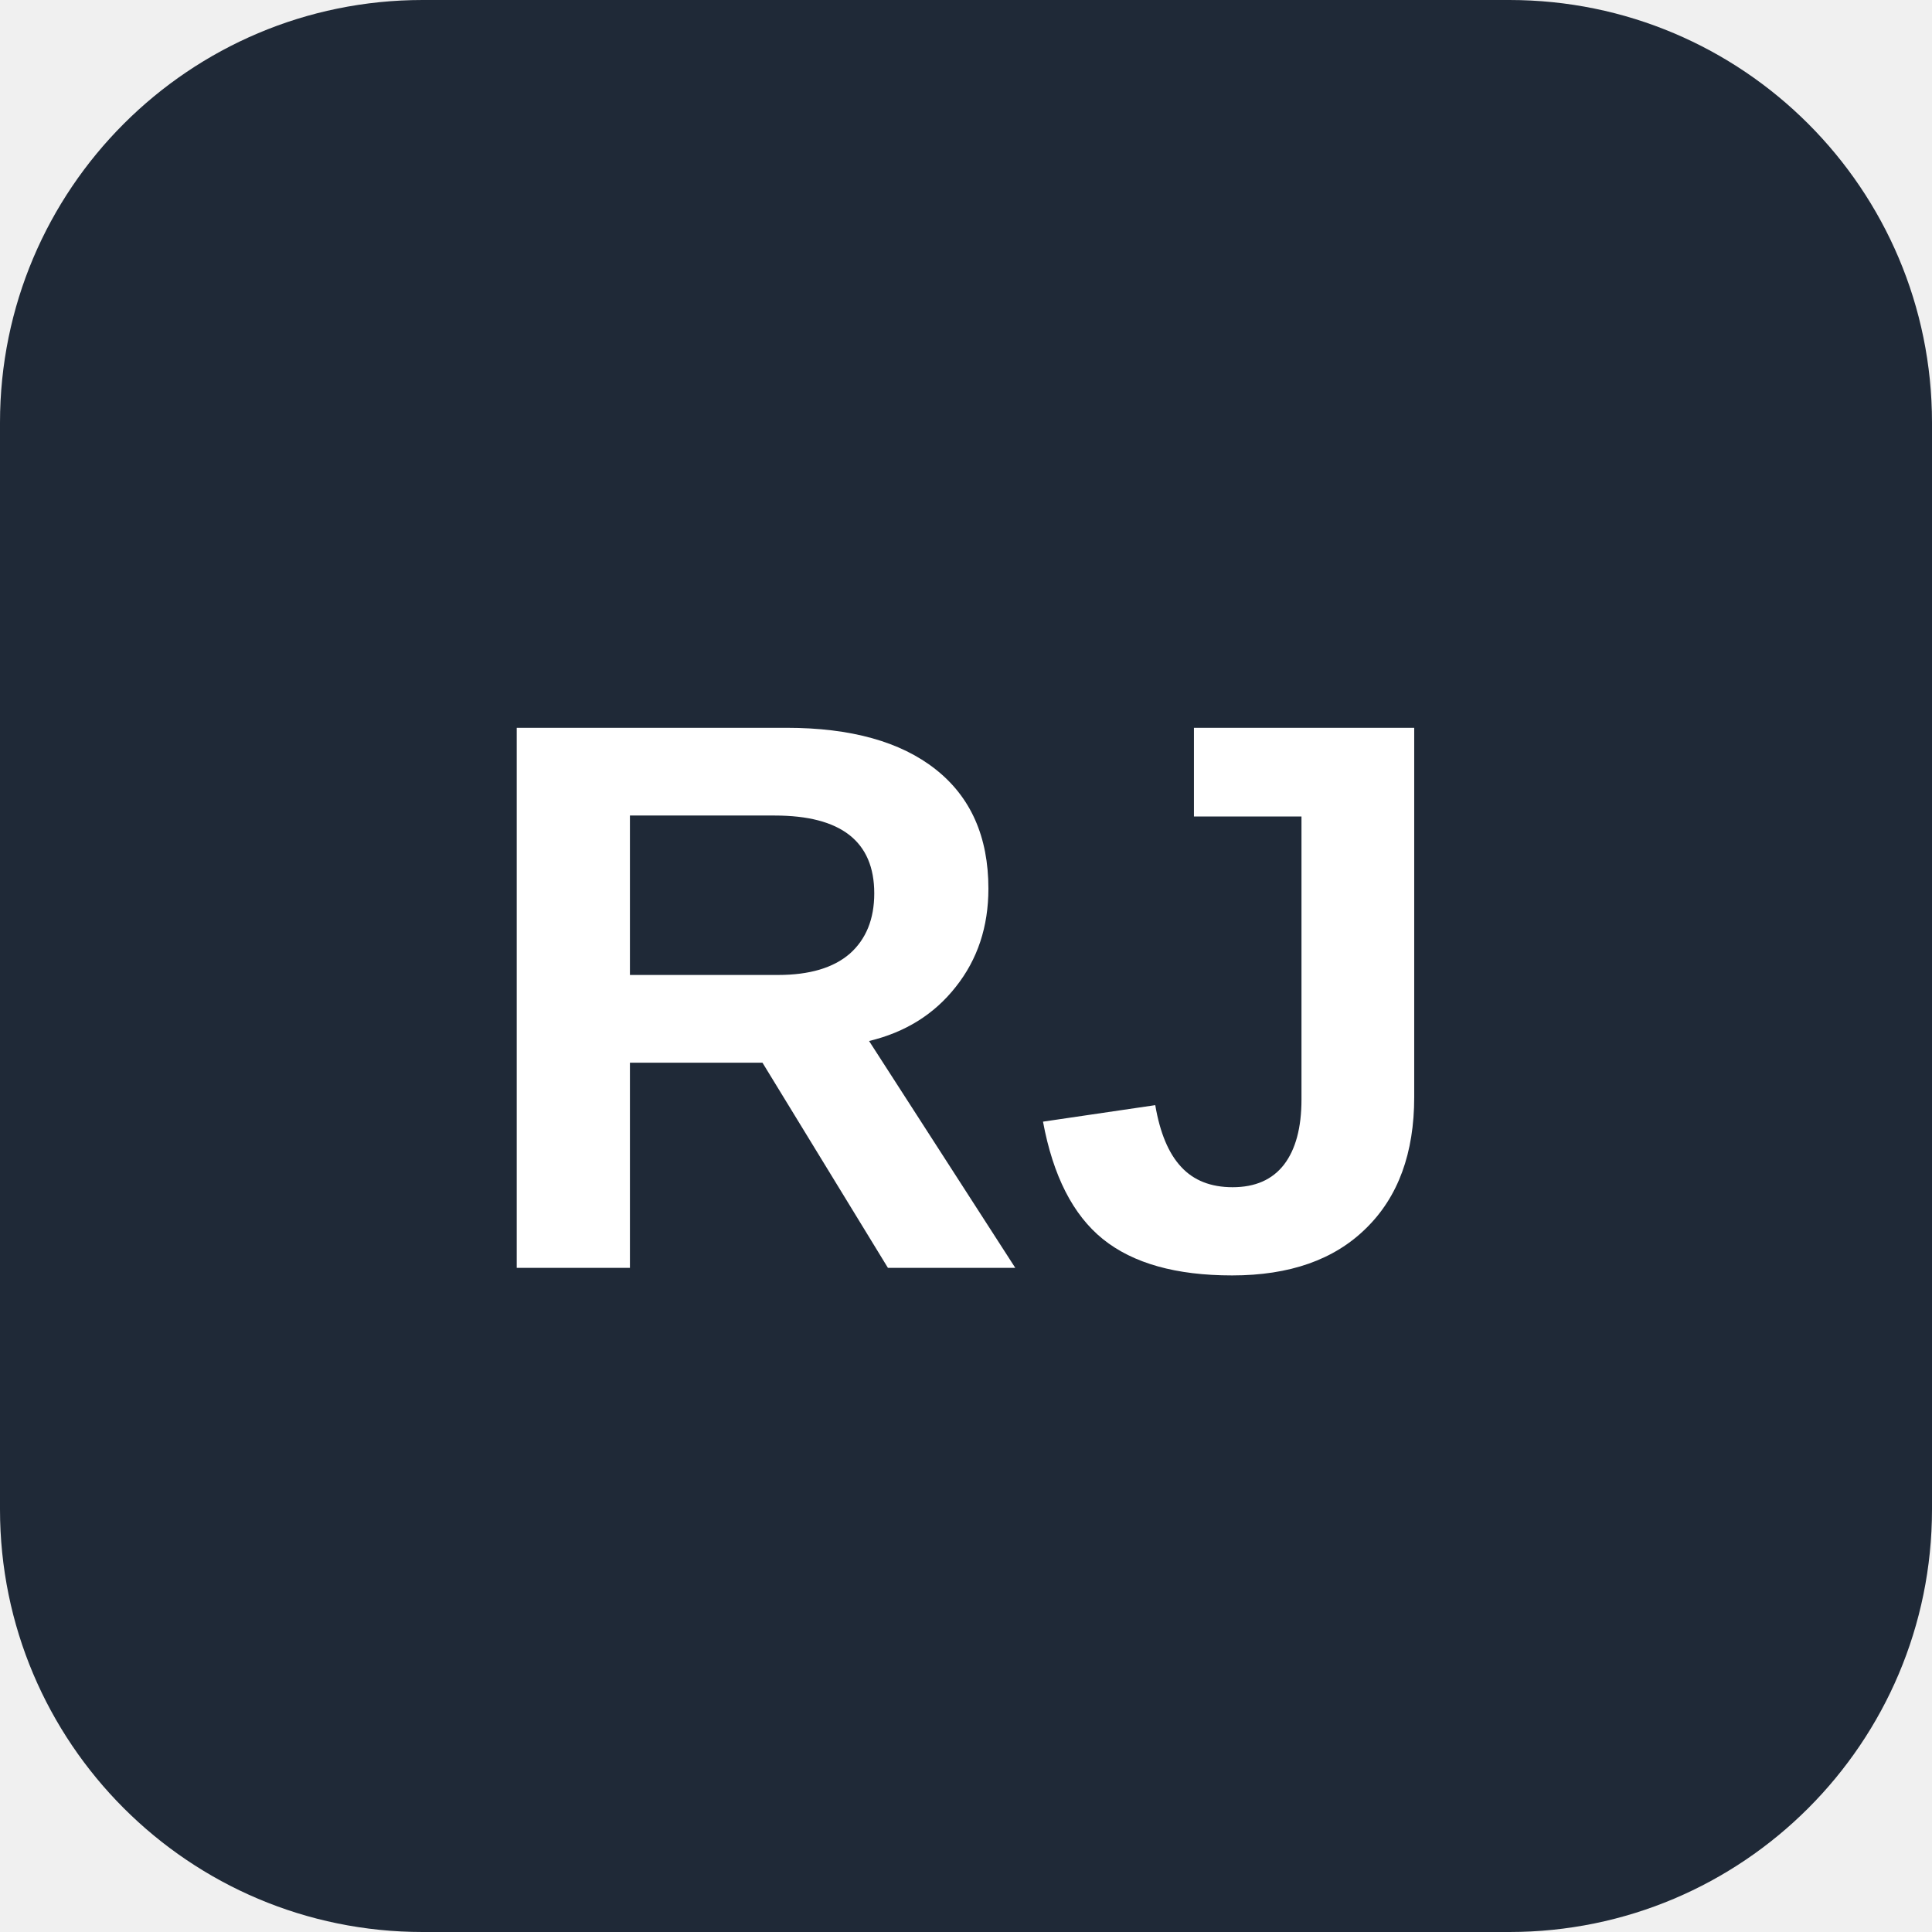
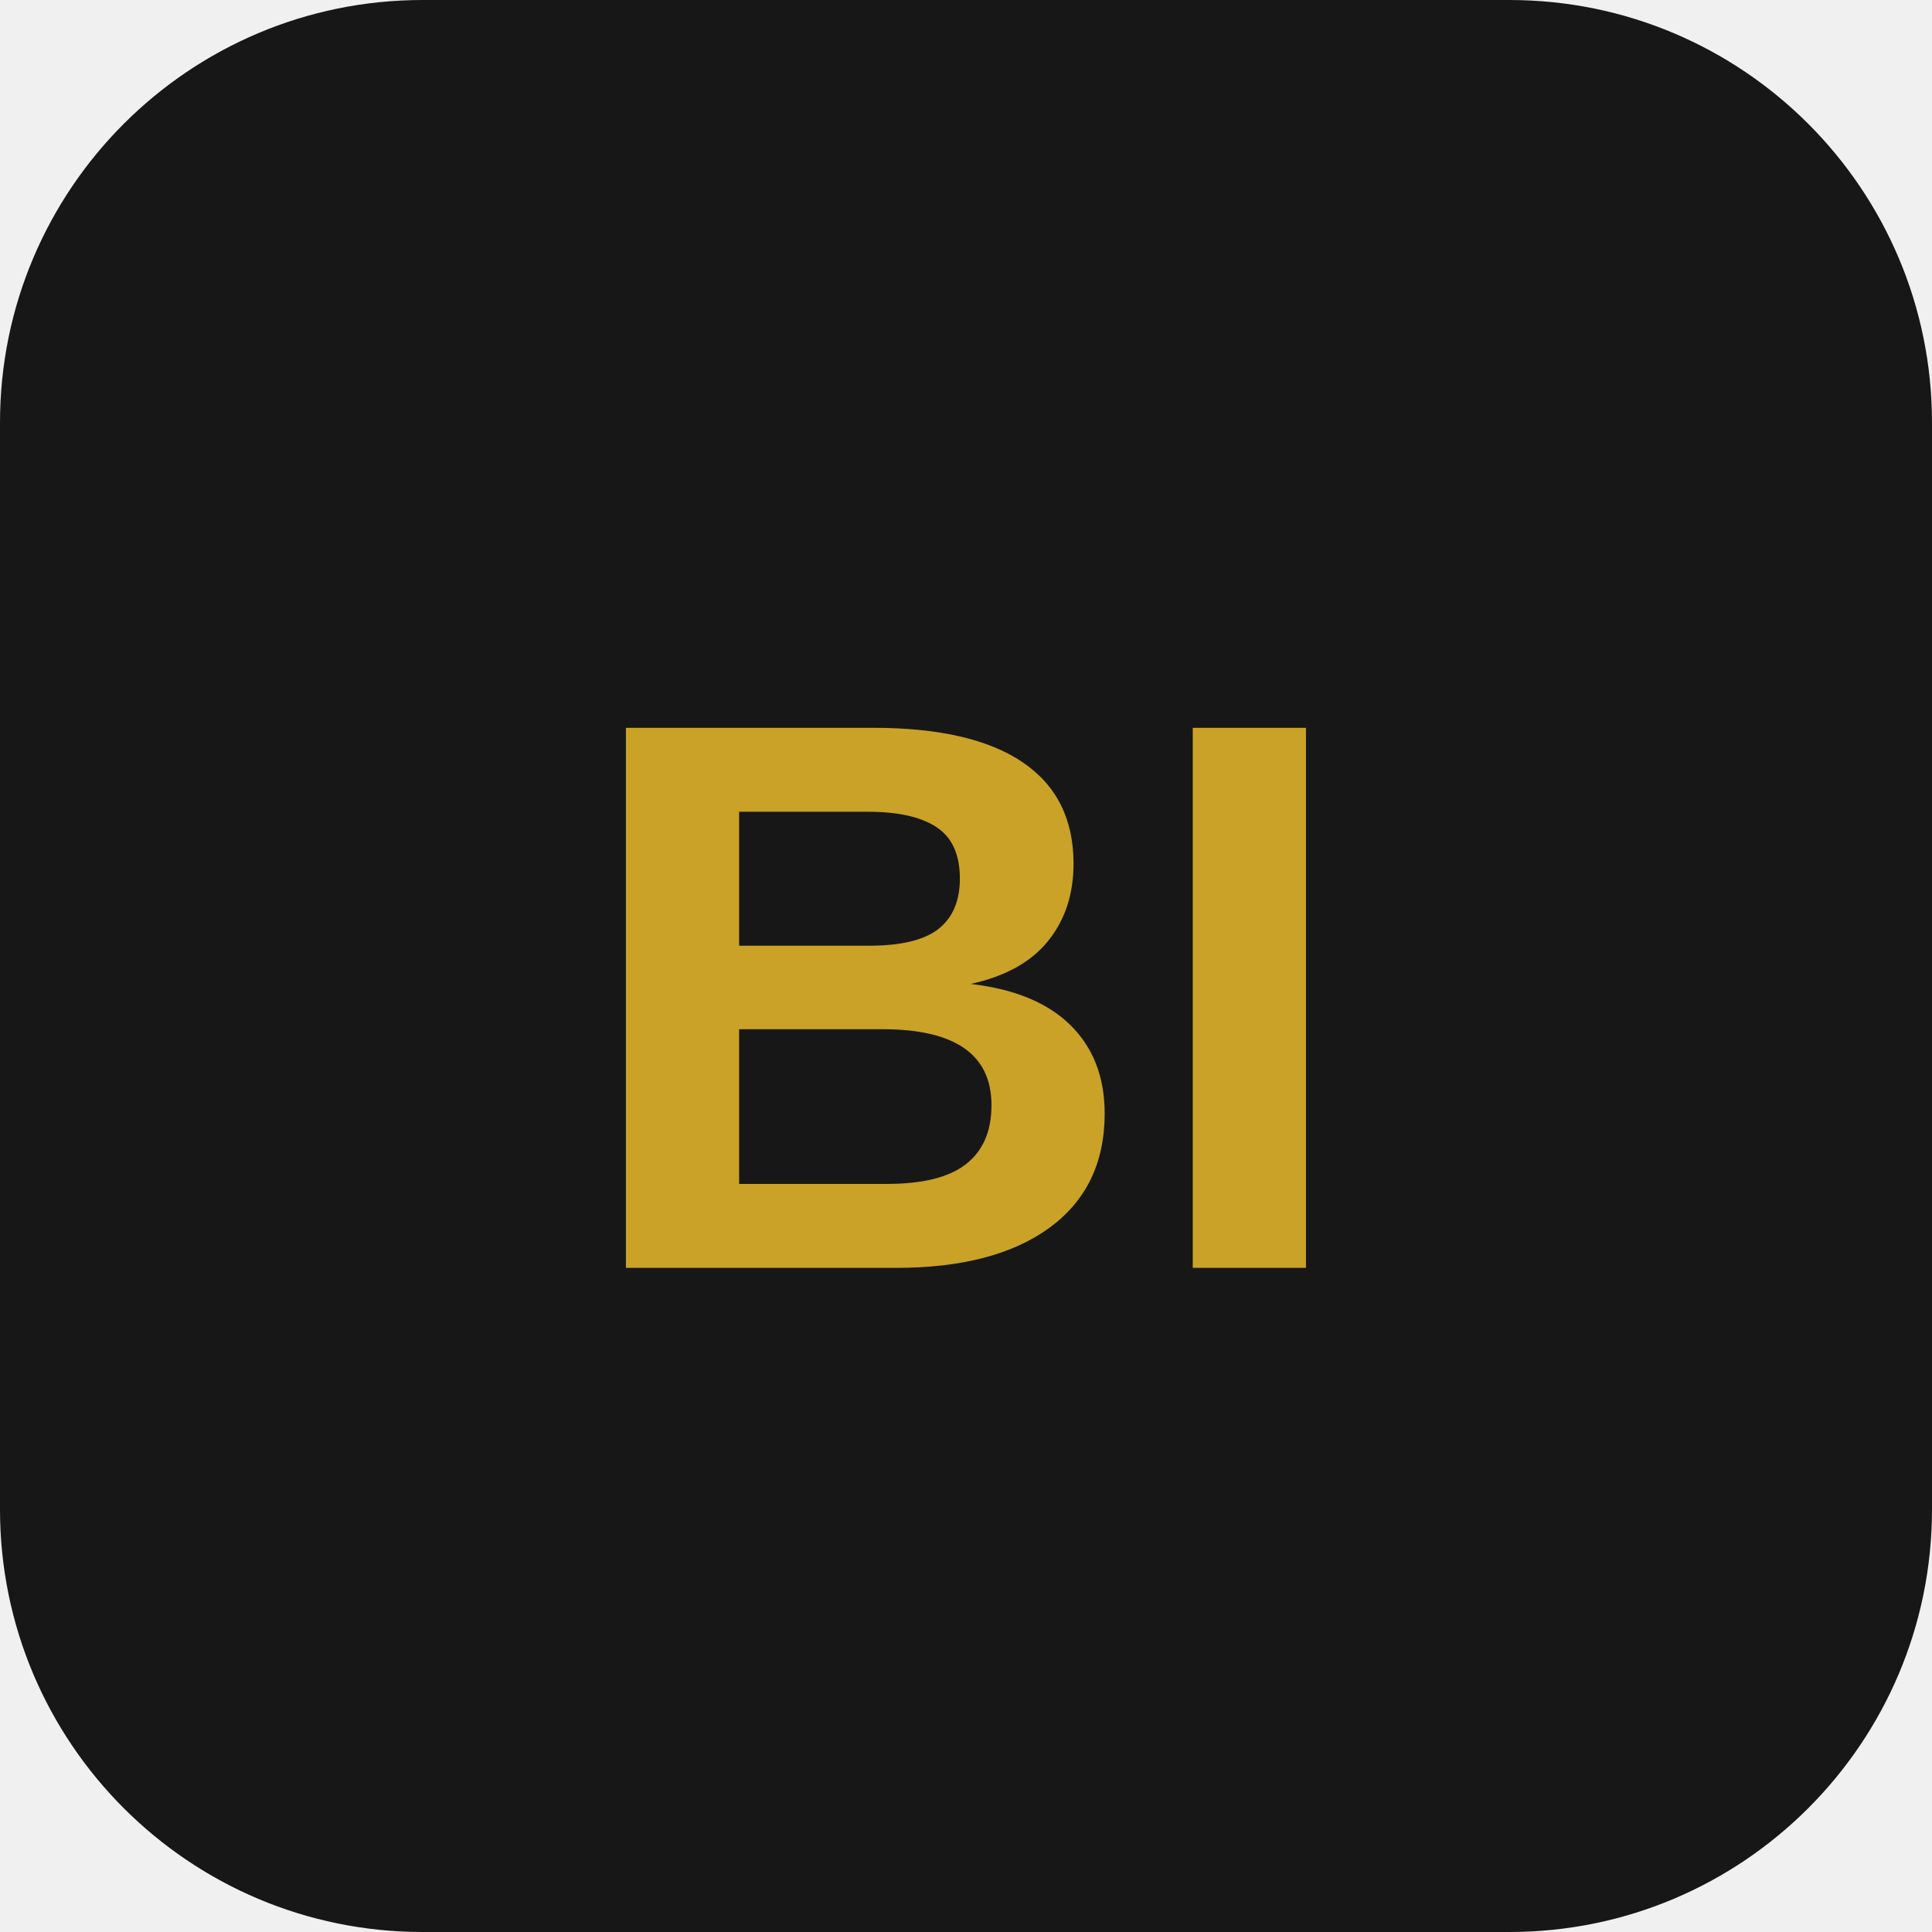
<svg xmlns="http://www.w3.org/2000/svg" viewBox="0 0 64 64" role="img" aria-label="Book Inventory">
-   <rect width="64" height="64" rx="14" fill="#1f2937" />
-   <text x="32" y="42" text-anchor="middle" font-family="Arial, Helvetica, sans-serif" font-size="26" font-weight="700" fill="#ffffff">RJ</text>
+   <rect width="64" height="64" rx="14" fill="#171717" />
+   <text x="32" y="42" text-anchor="middle" font-family="Arial, Helvetica, sans-serif" font-size="26" font-weight="700" fill="#C9A227">BI</text>
</svg>
